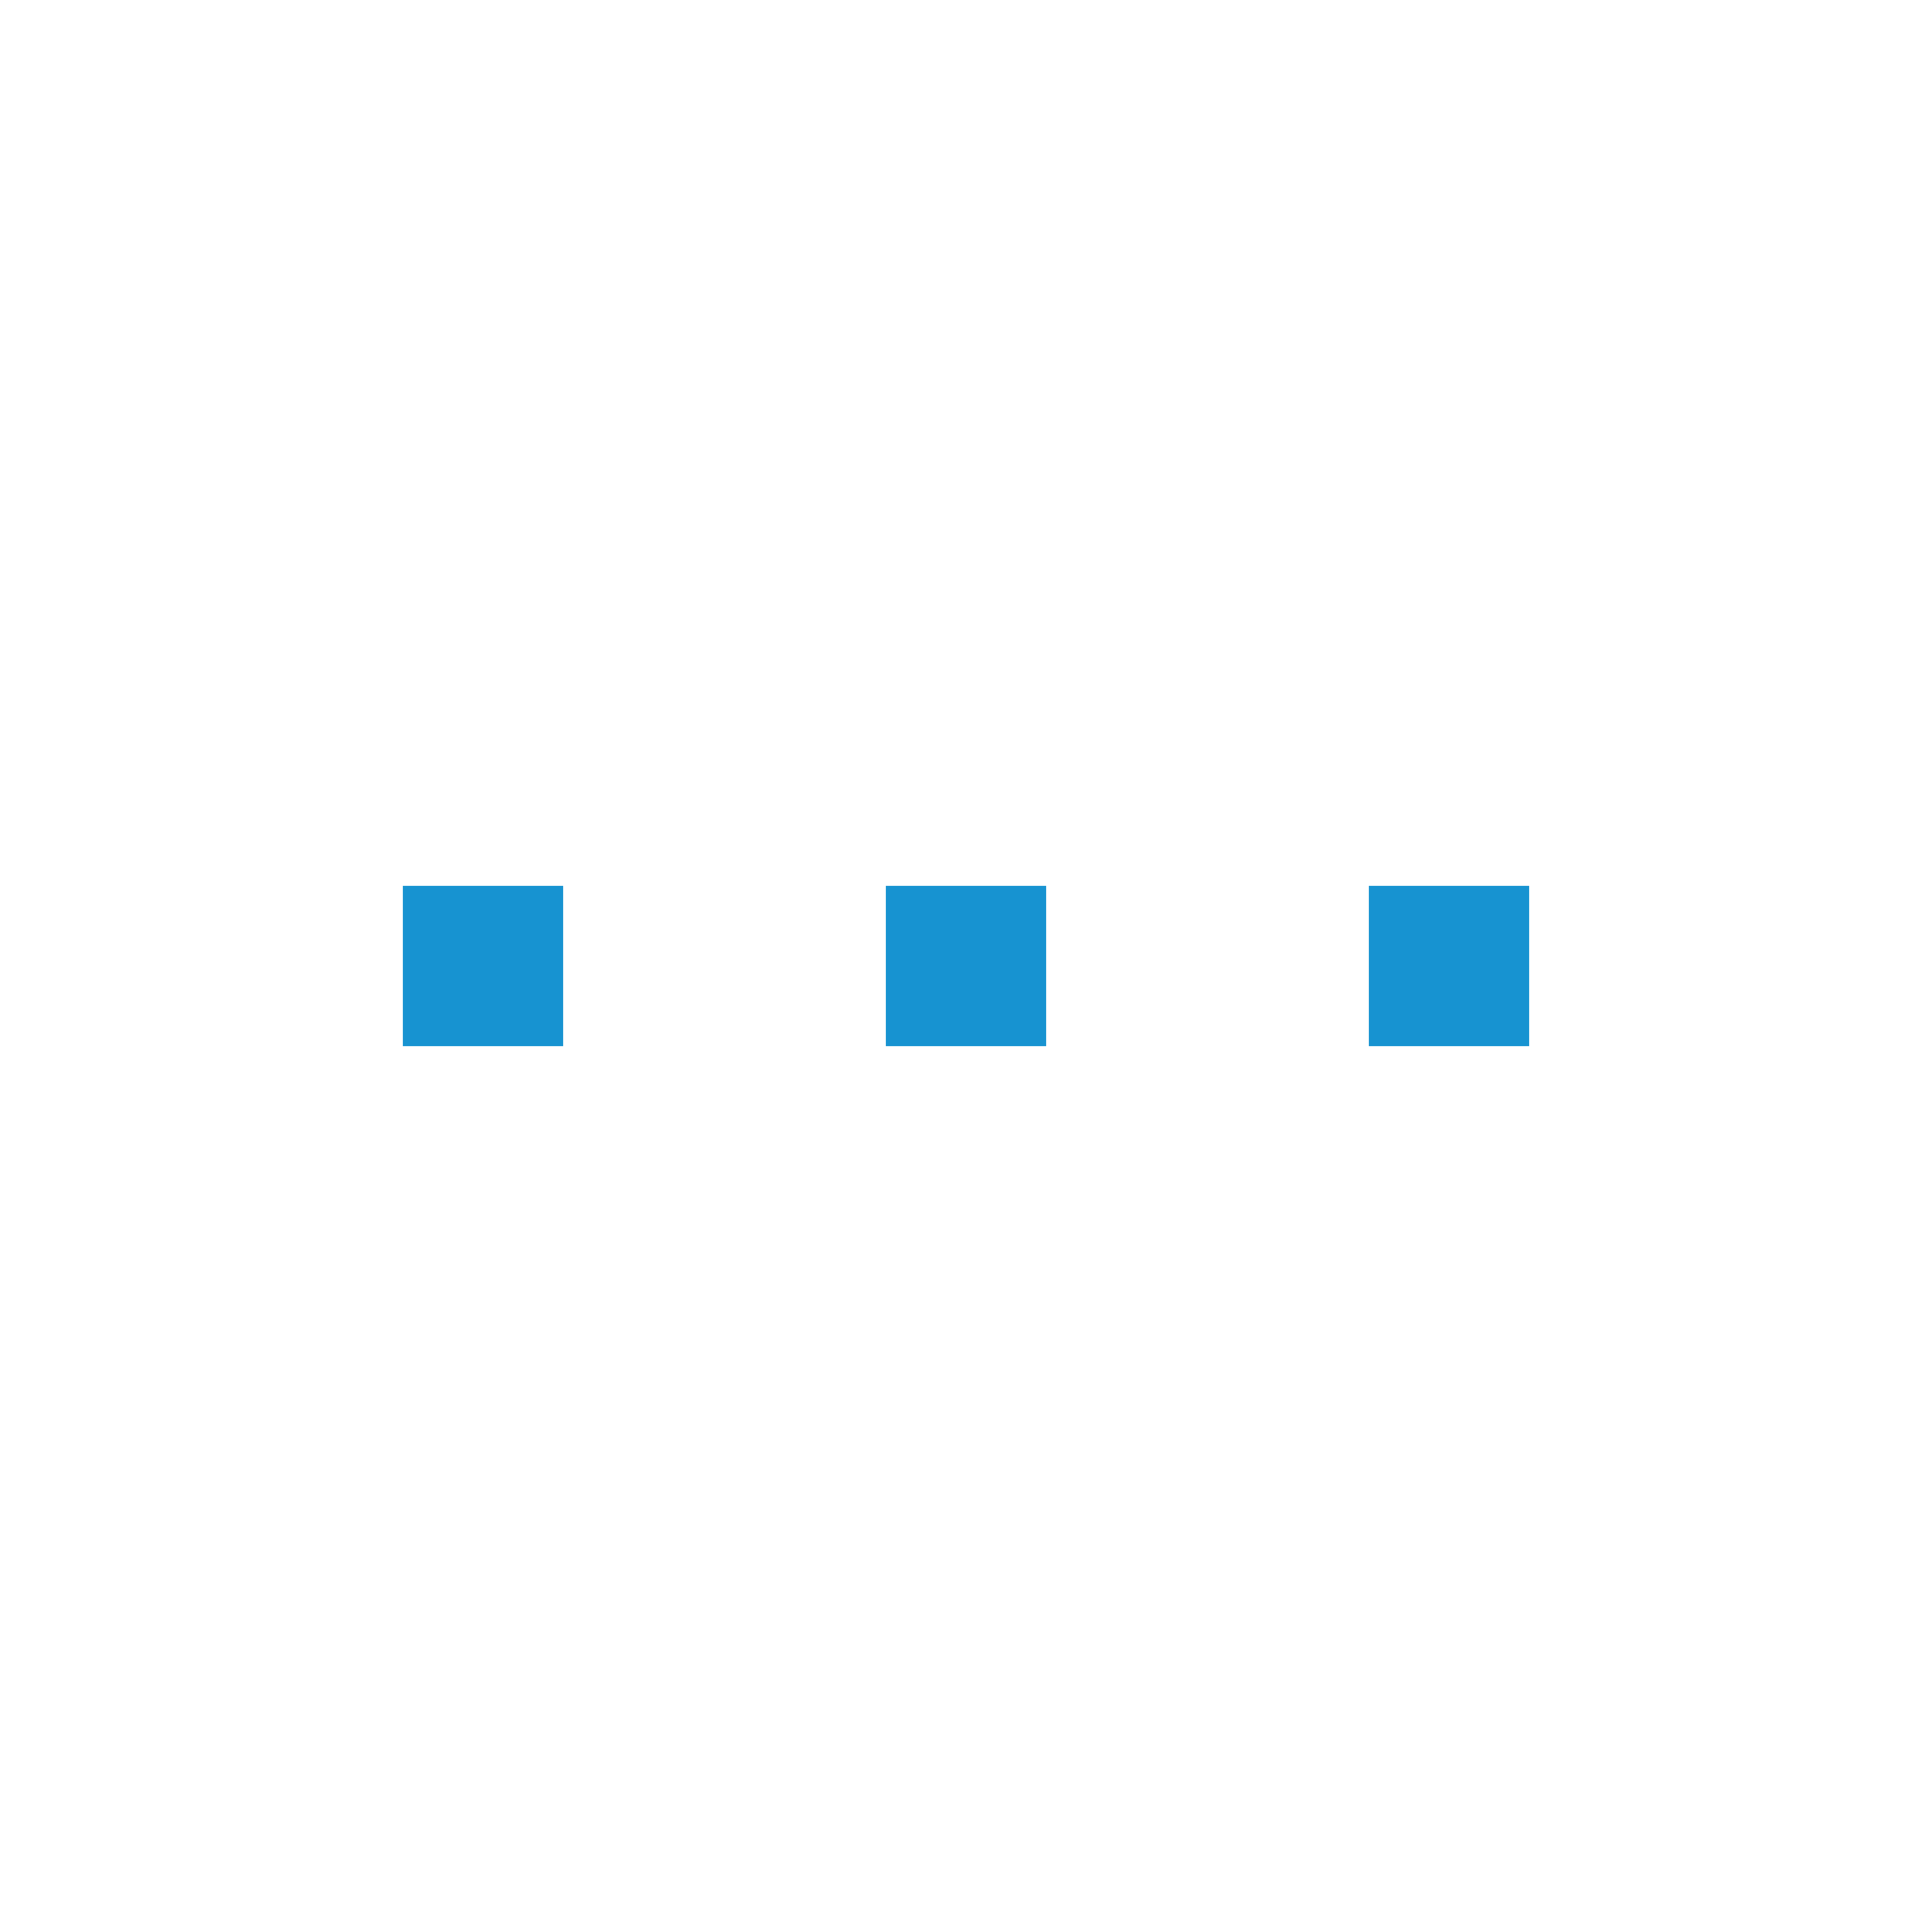
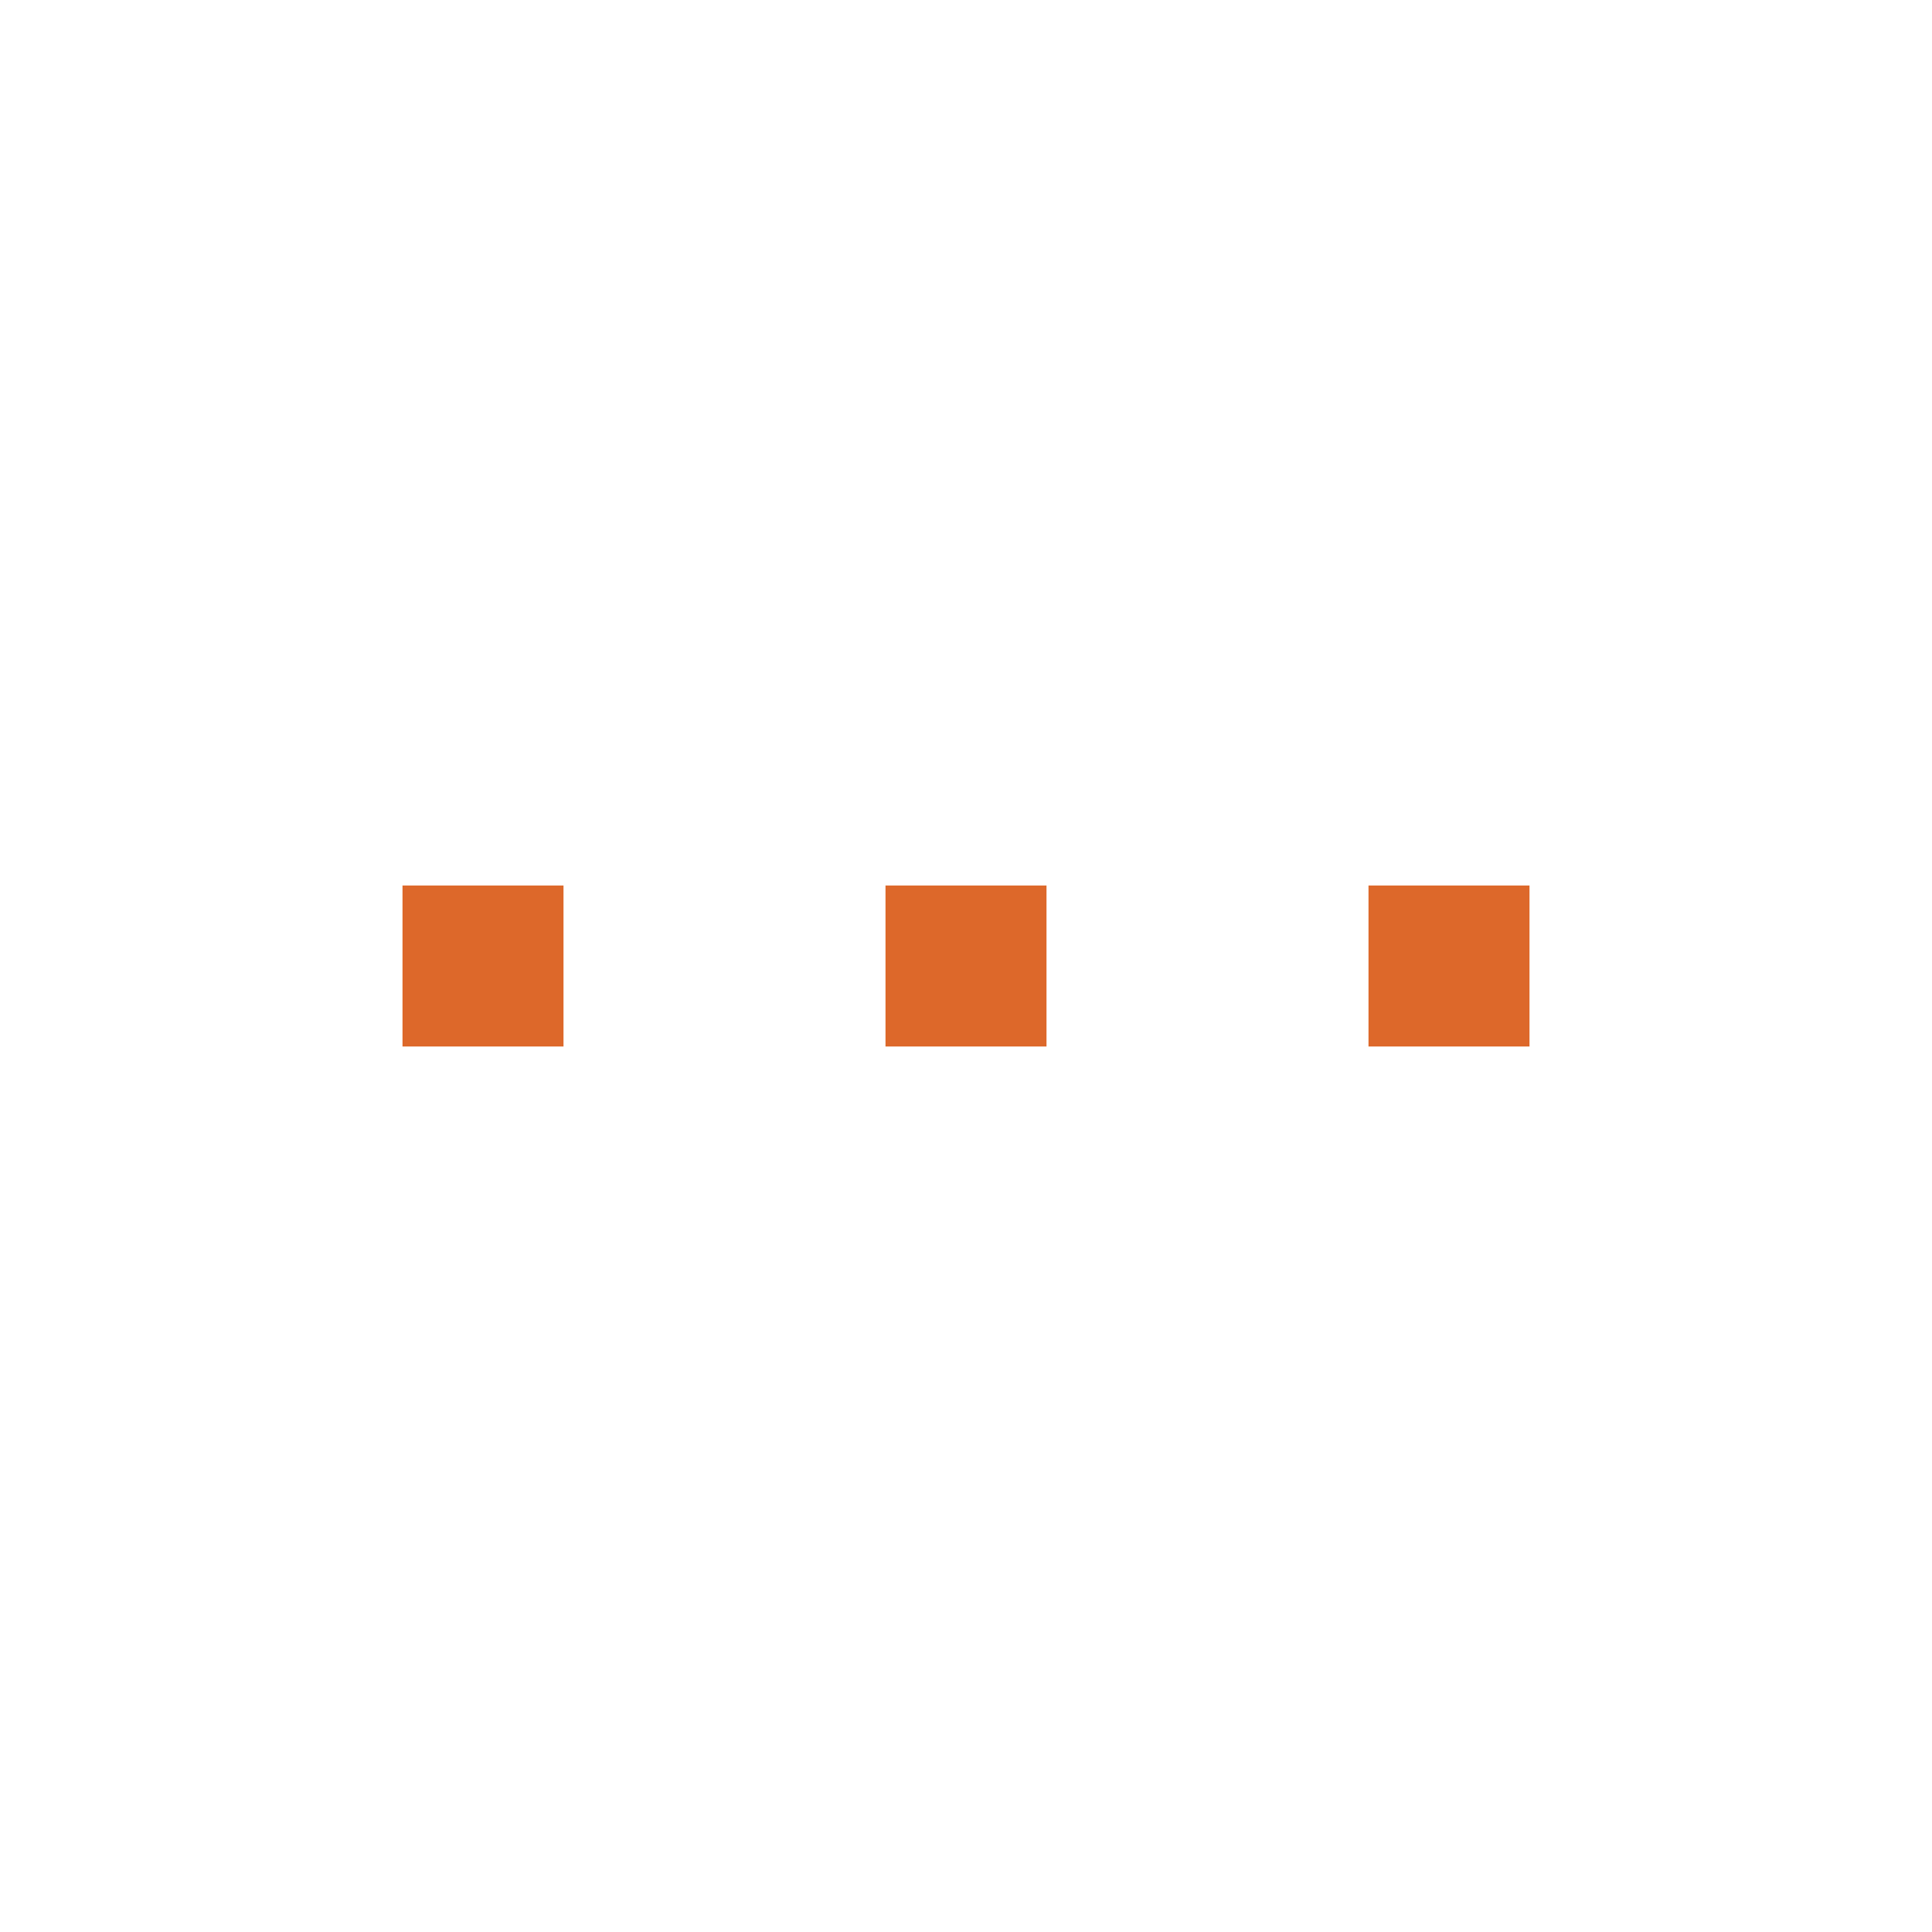
<svg xmlns="http://www.w3.org/2000/svg" width="24" height="24" id="svg11300" version="1.0" style="display:inline;enable-background:new">
  <defs id="defs3" />
  <g style="display:inline" id="layer1" transform="translate(0,-276)">
-     <rect style="opacity:1;fill:#1793d1;fill-opacity:1;stroke:none;stroke-width:1;stroke-linecap:round;stroke-linejoin:miter;stroke-miterlimit:4;stroke-dasharray:none;stroke-dashoffset:0;stroke-opacity:1" id="rect4138" width="2" height="2" x="5" y="287" />
-     <rect style="display:inline;opacity:1;fill:#1793d1;fill-opacity:1;stroke:none;stroke-width:1;stroke-linecap:round;stroke-linejoin:miter;stroke-miterlimit:4;stroke-dasharray:none;stroke-dashoffset:0;stroke-opacity:1;enable-background:new" id="rect4138-6" width="2" height="2" x="11" y="287" />
-     <rect style="display:inline;opacity:1;fill:#1793d1;fill-opacity:1;stroke:none;stroke-width:1;stroke-linecap:round;stroke-linejoin:miter;stroke-miterlimit:4;stroke-dasharray:none;stroke-dashoffset:0;stroke-opacity:1;enable-background:new" id="rect4138-9" width="2" height="2" x="17" y="287" />
+     <rect style="opacity:1;fill:#dd682a;fill-opacity:1;stroke:none;stroke-width:1;stroke-linecap:round;stroke-linejoin:miter;stroke-miterlimit:4;stroke-dasharray:none;stroke-dashoffset:0;stroke-opacity:1" id="rect4138" width="2" height="2" x="5" y="287" />
+     <rect style="display:inline;opacity:1;fill:#dd682a;fill-opacity:1;stroke:none;stroke-width:1;stroke-linecap:round;stroke-linejoin:miter;stroke-miterlimit:4;stroke-dasharray:none;stroke-dashoffset:0;stroke-opacity:1;enable-background:new" id="rect4138-6" width="2" height="2" x="11" y="287" />
+     <rect style="display:inline;opacity:1;fill:#dd682a;fill-opacity:1;stroke:none;stroke-width:1;stroke-linecap:round;stroke-linejoin:miter;stroke-miterlimit:4;stroke-dasharray:none;stroke-dashoffset:0;stroke-opacity:1;enable-background:new" id="rect4138-9" width="2" height="2" x="17" y="287" />
  </g>
</svg>
